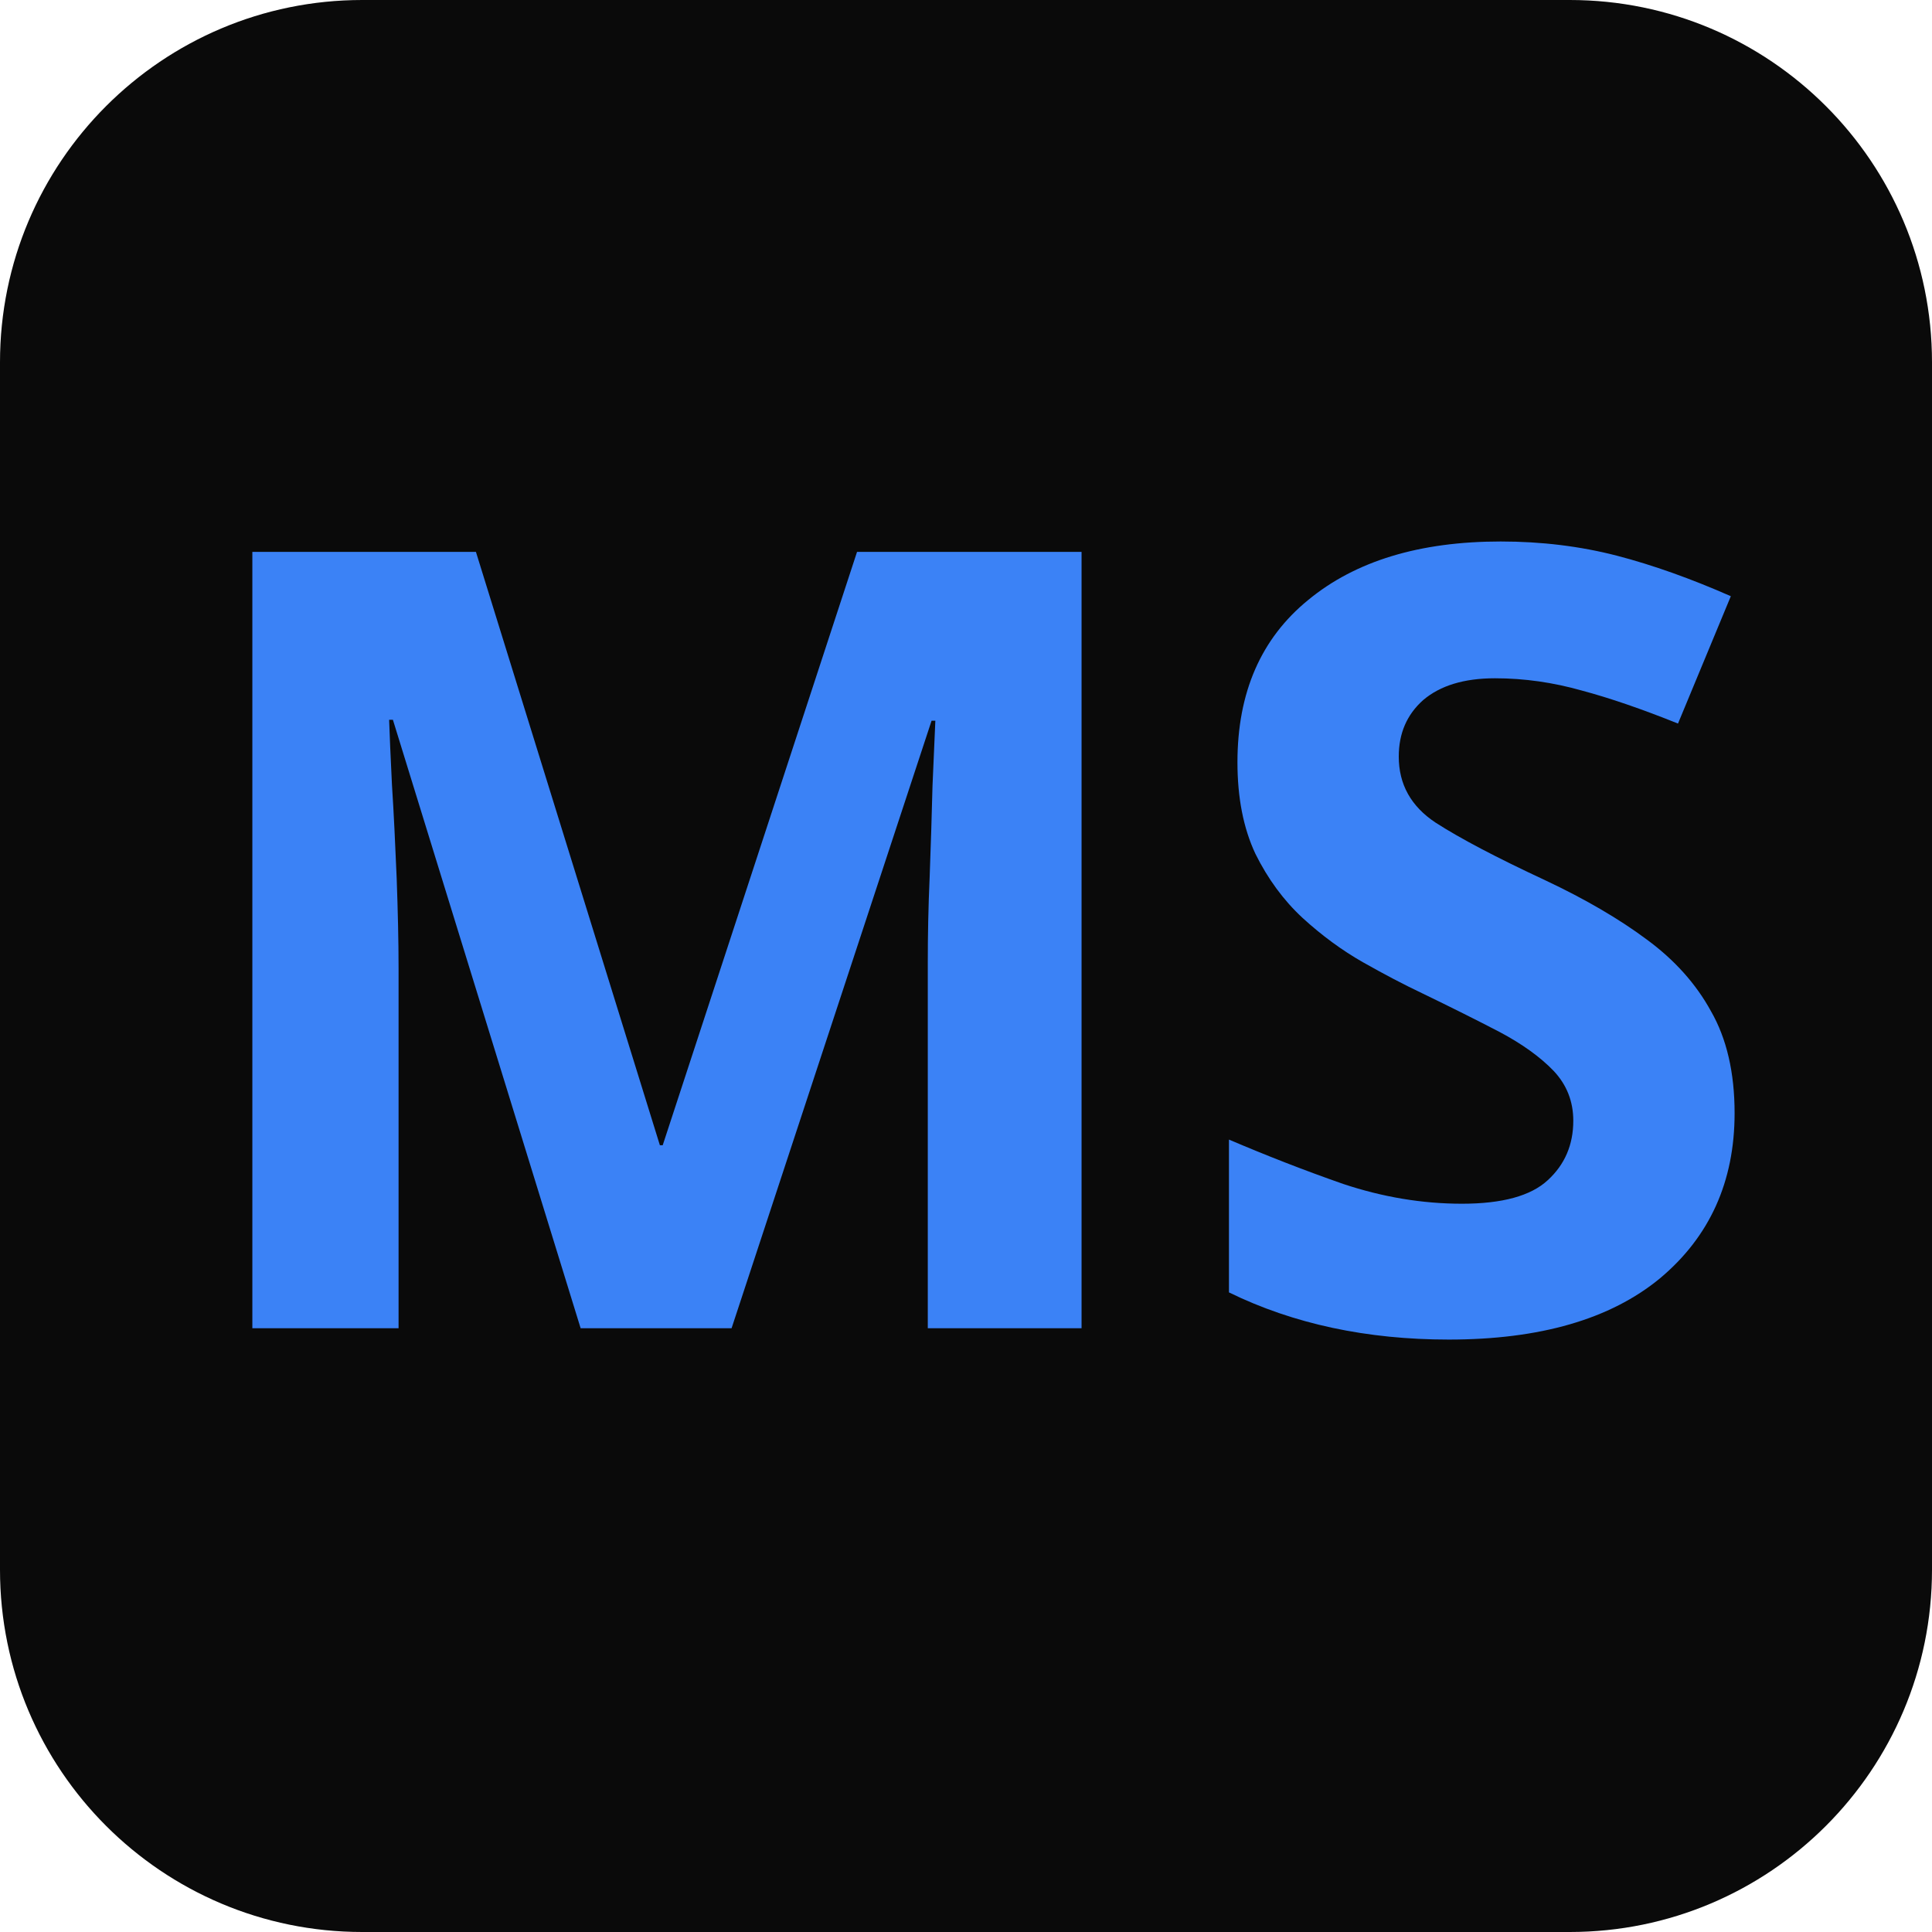
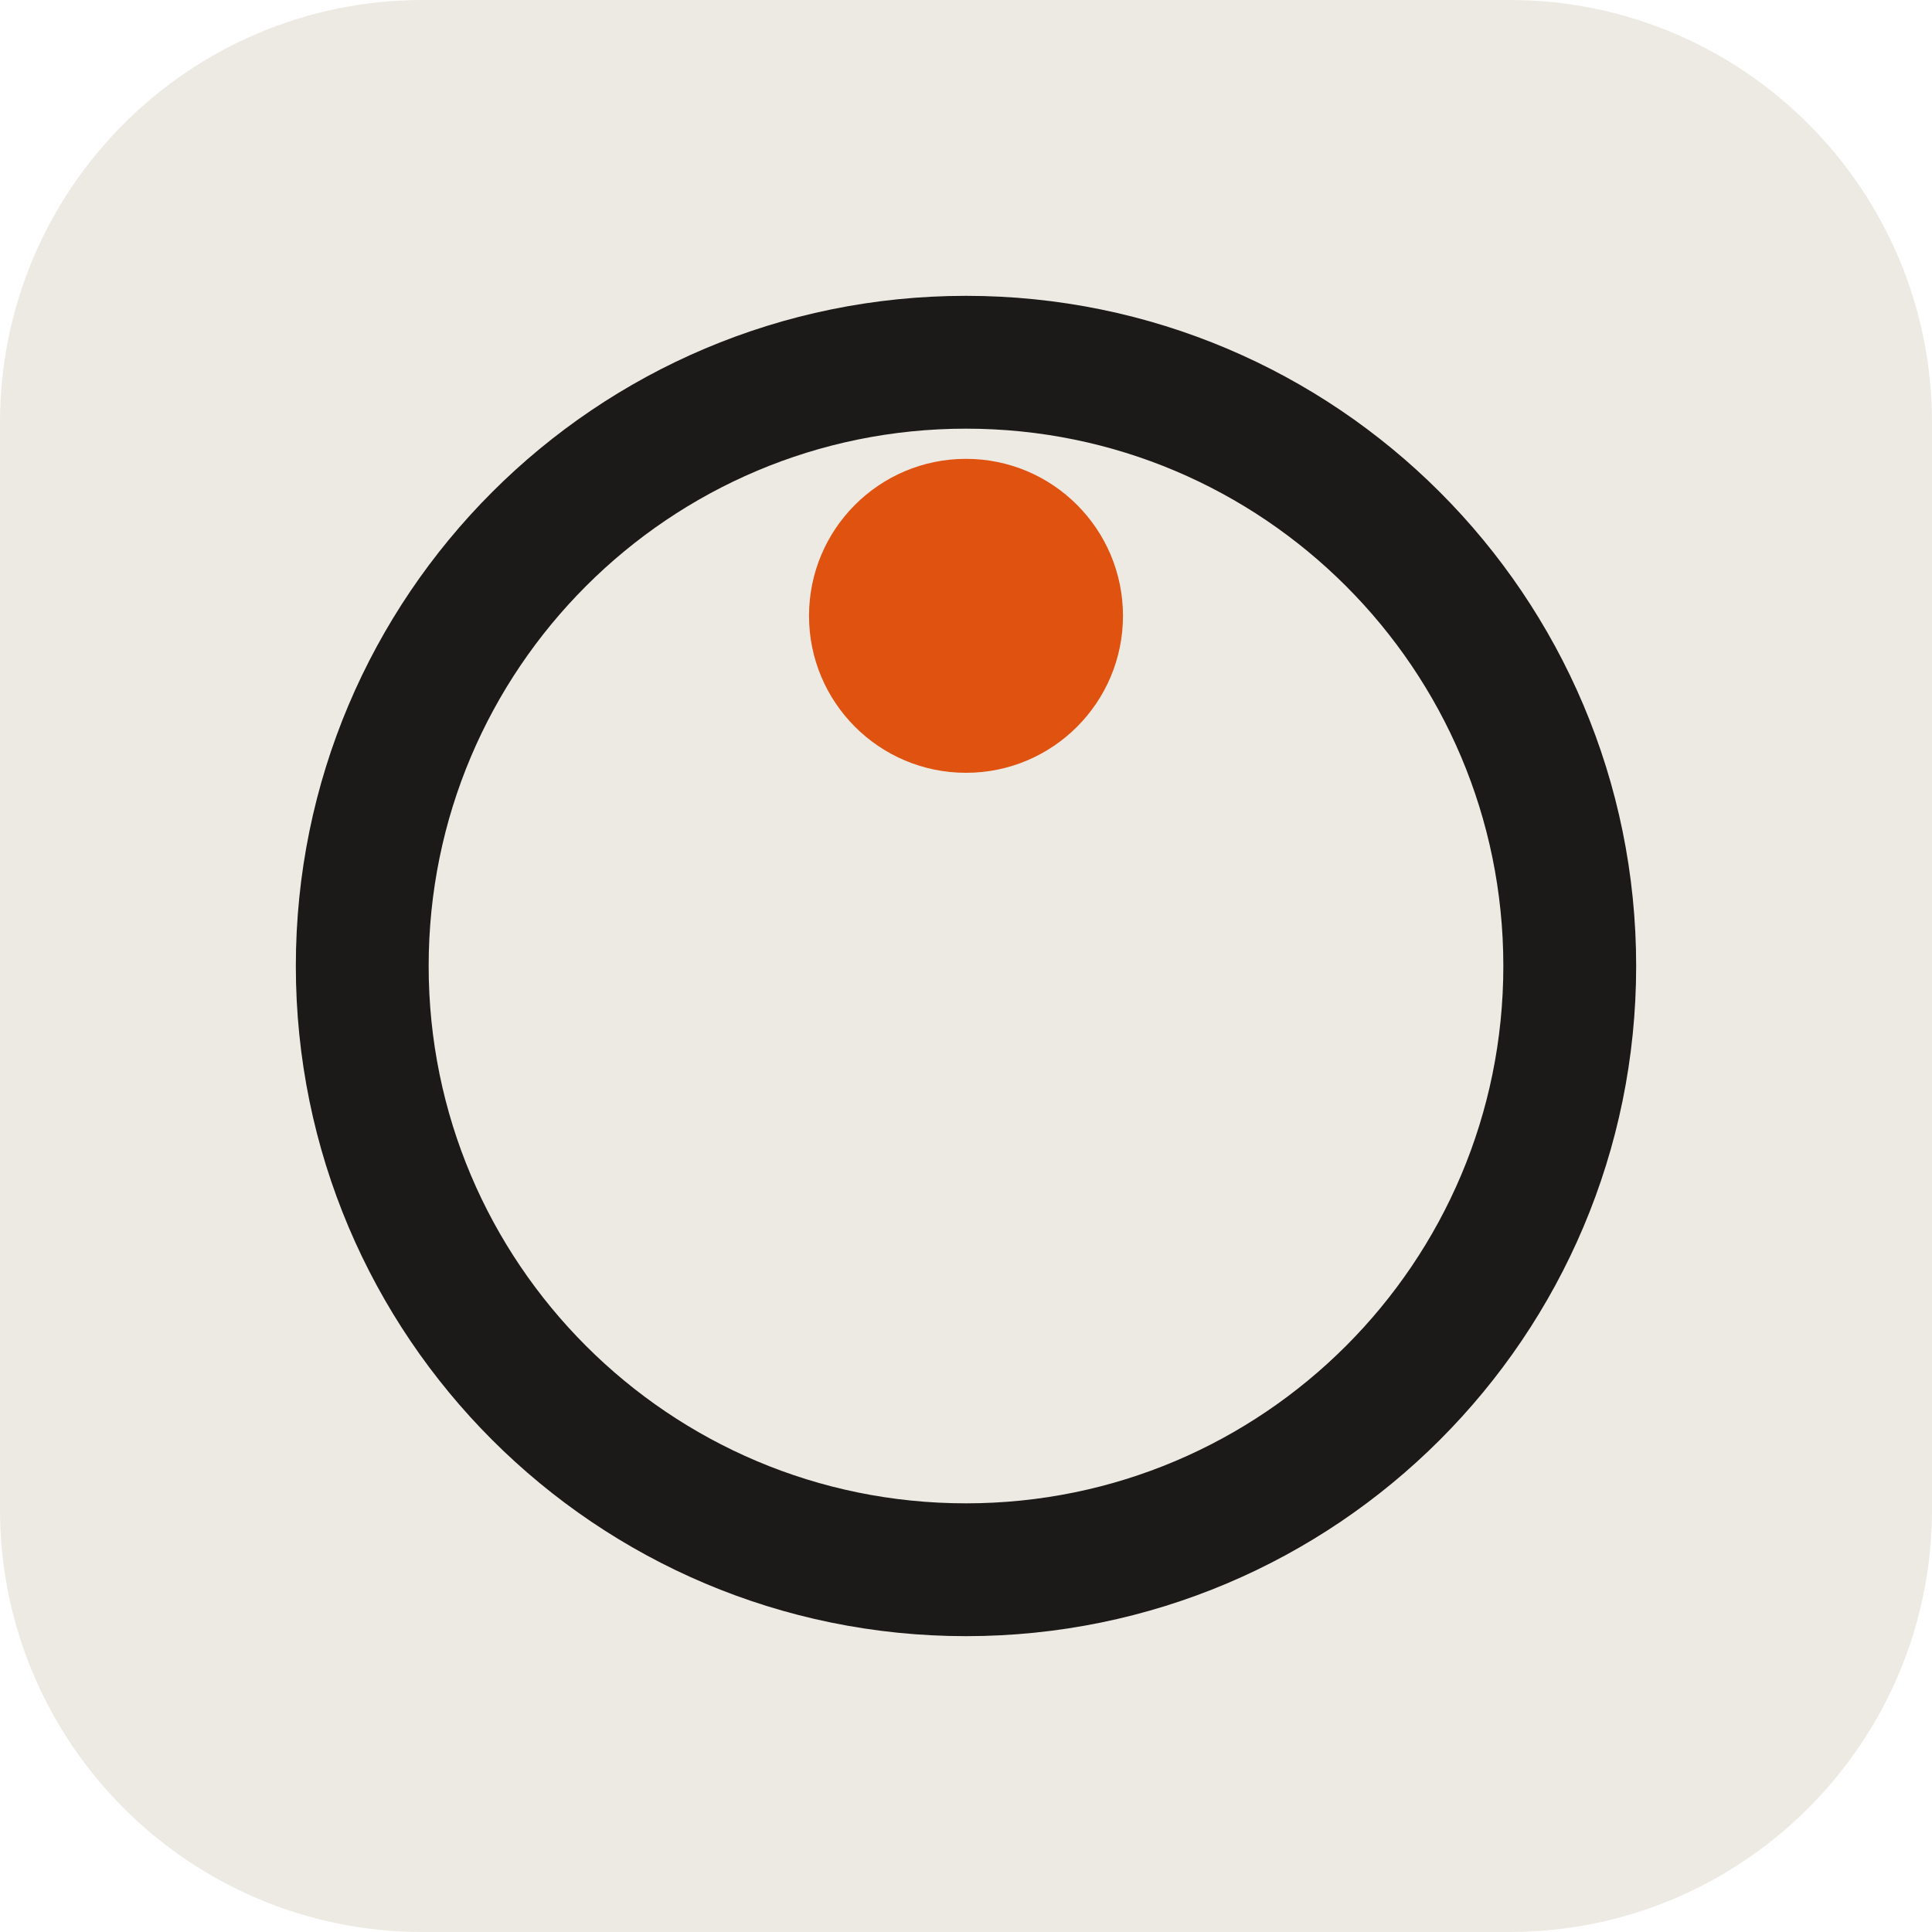
<svg xmlns="http://www.w3.org/2000/svg" viewBox="0 0 32 32">
-   <rect width="32" height="32" rx="6" fill="#0a0a0a" />
-   <text x="16" y="22" font-family="system-ui, sans-serif" font-size="18" font-weight="700" fill="#3b82f6" text-anchor="middle">MS</text>
+   <rect width="32" height="32" rx="7" fill="#edeae3" />
+   <circle cx="16" cy="16" r="10" fill="none" stroke="#1b1a18" stroke-width="2.2" />
+   <circle cx="16" cy="10.2" r="2.6" fill="#e0520f" />
</svg>
